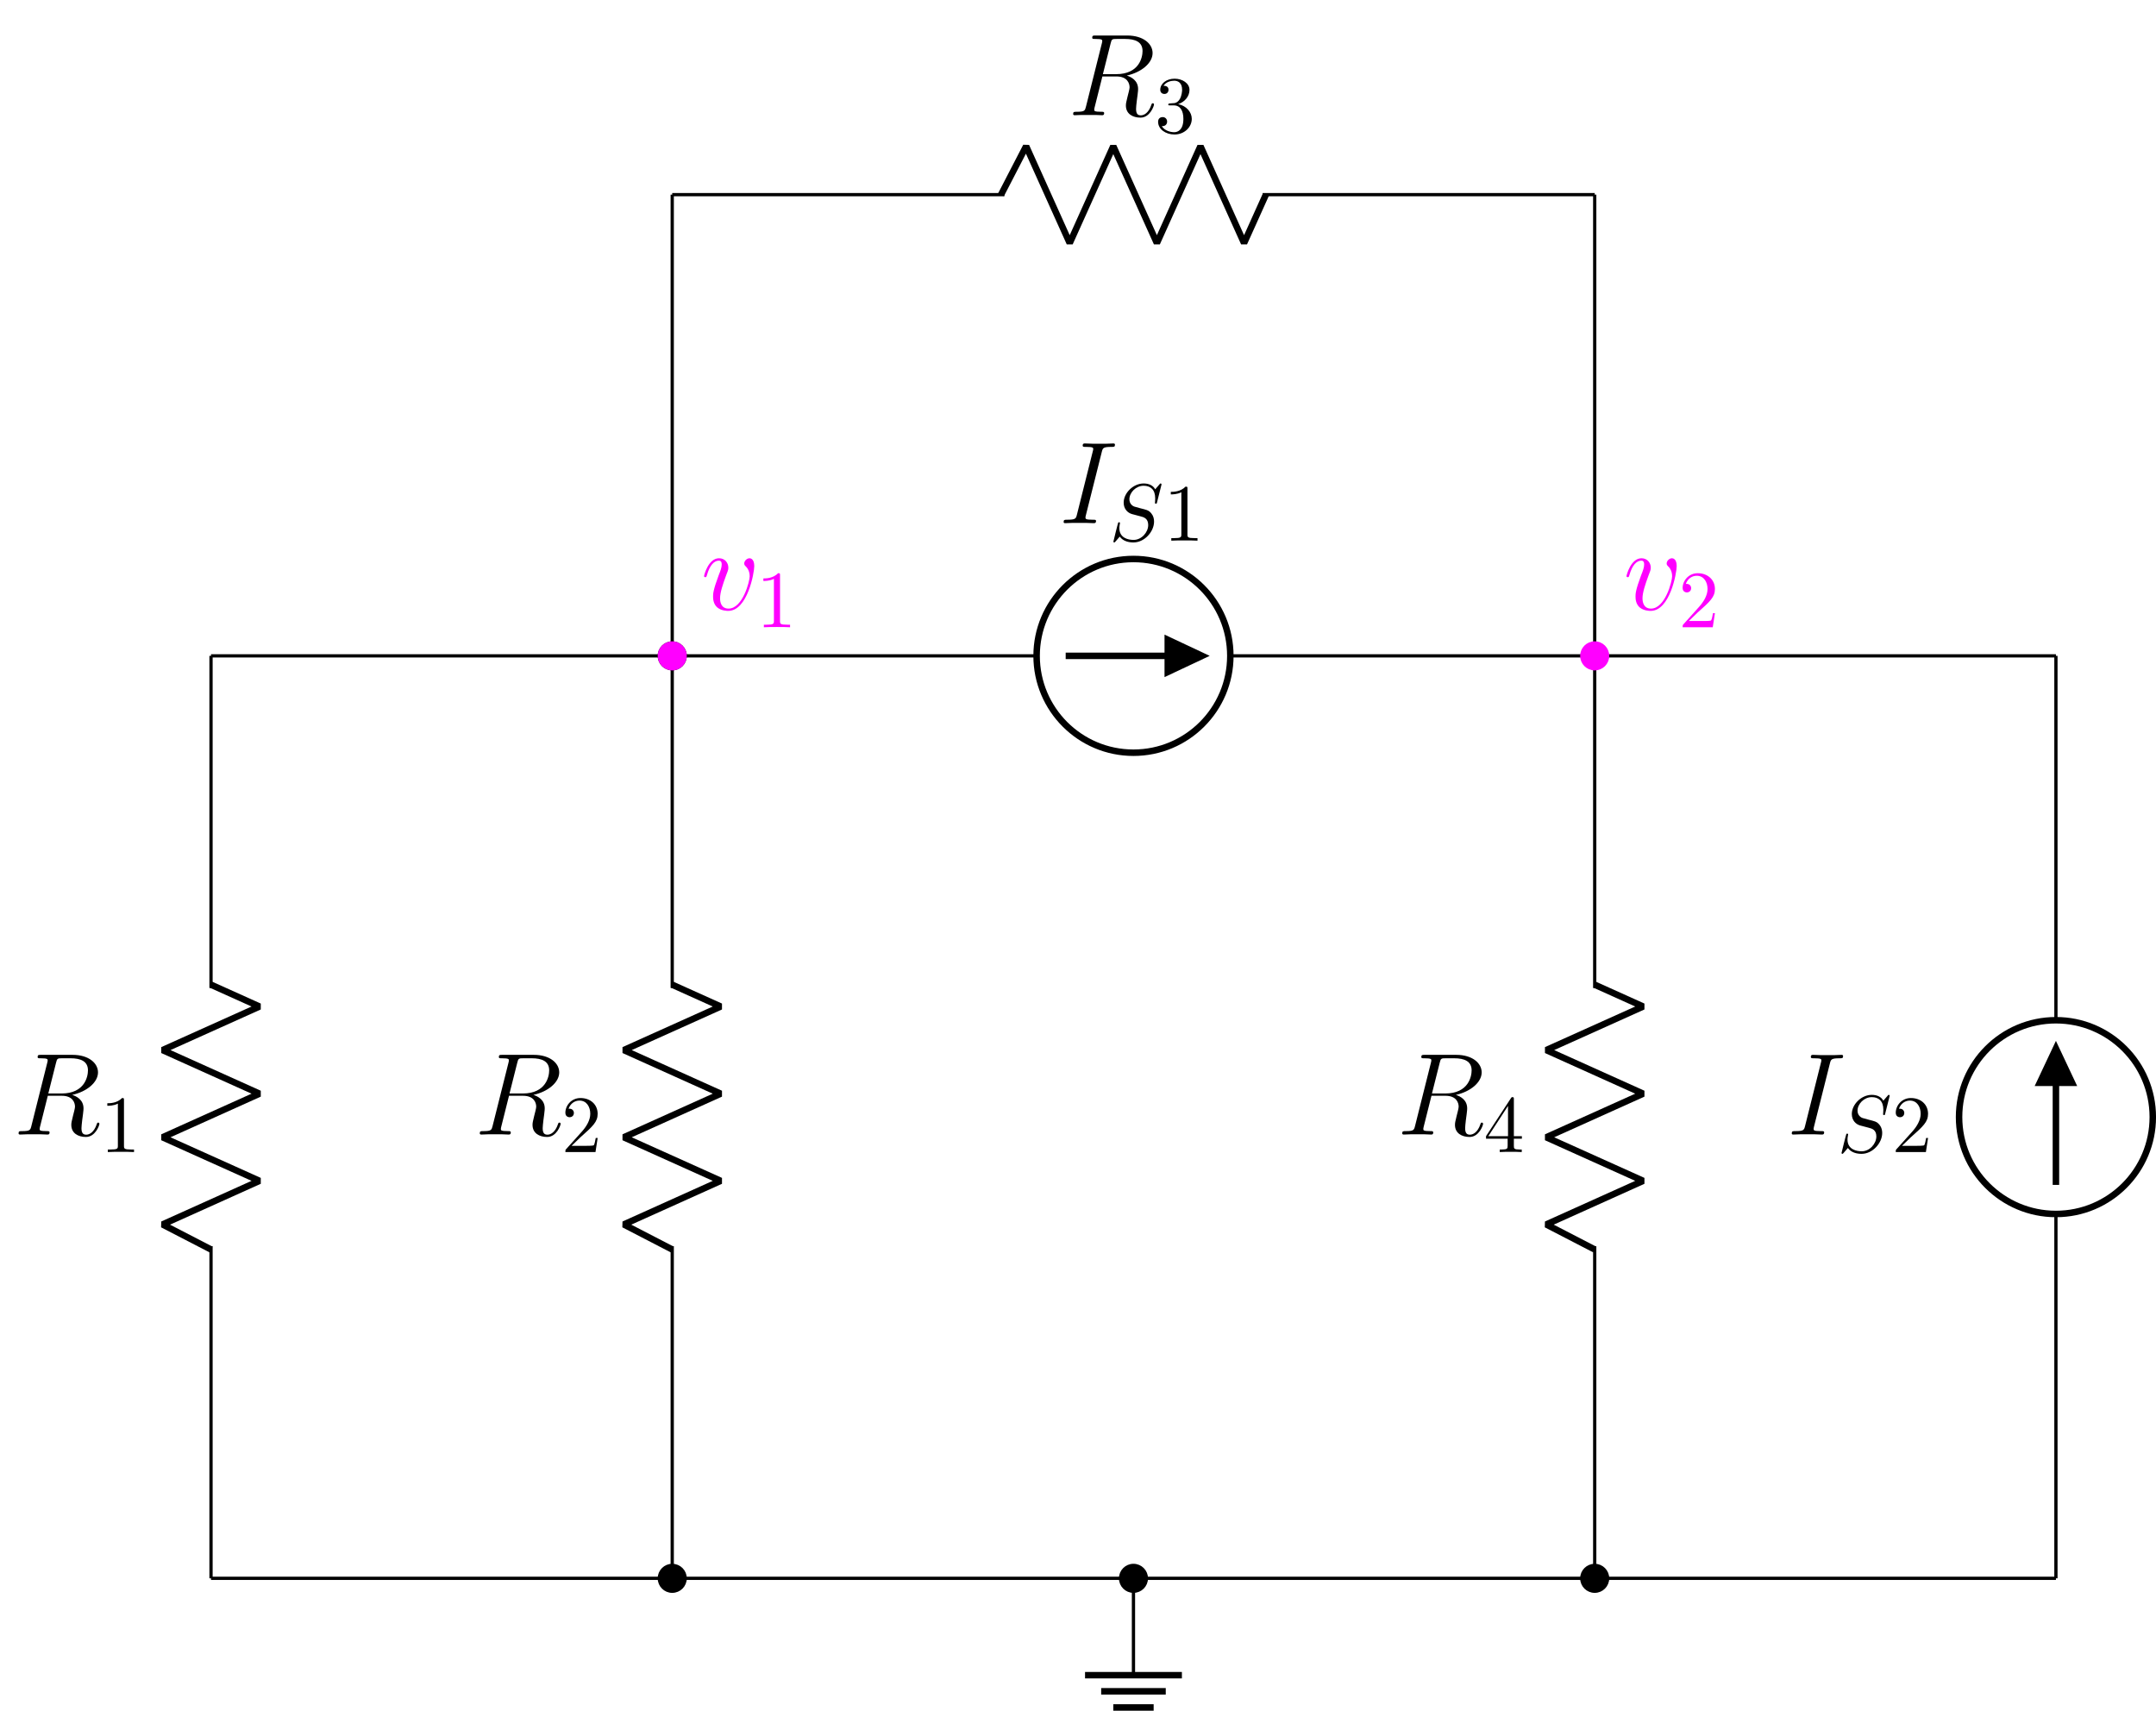
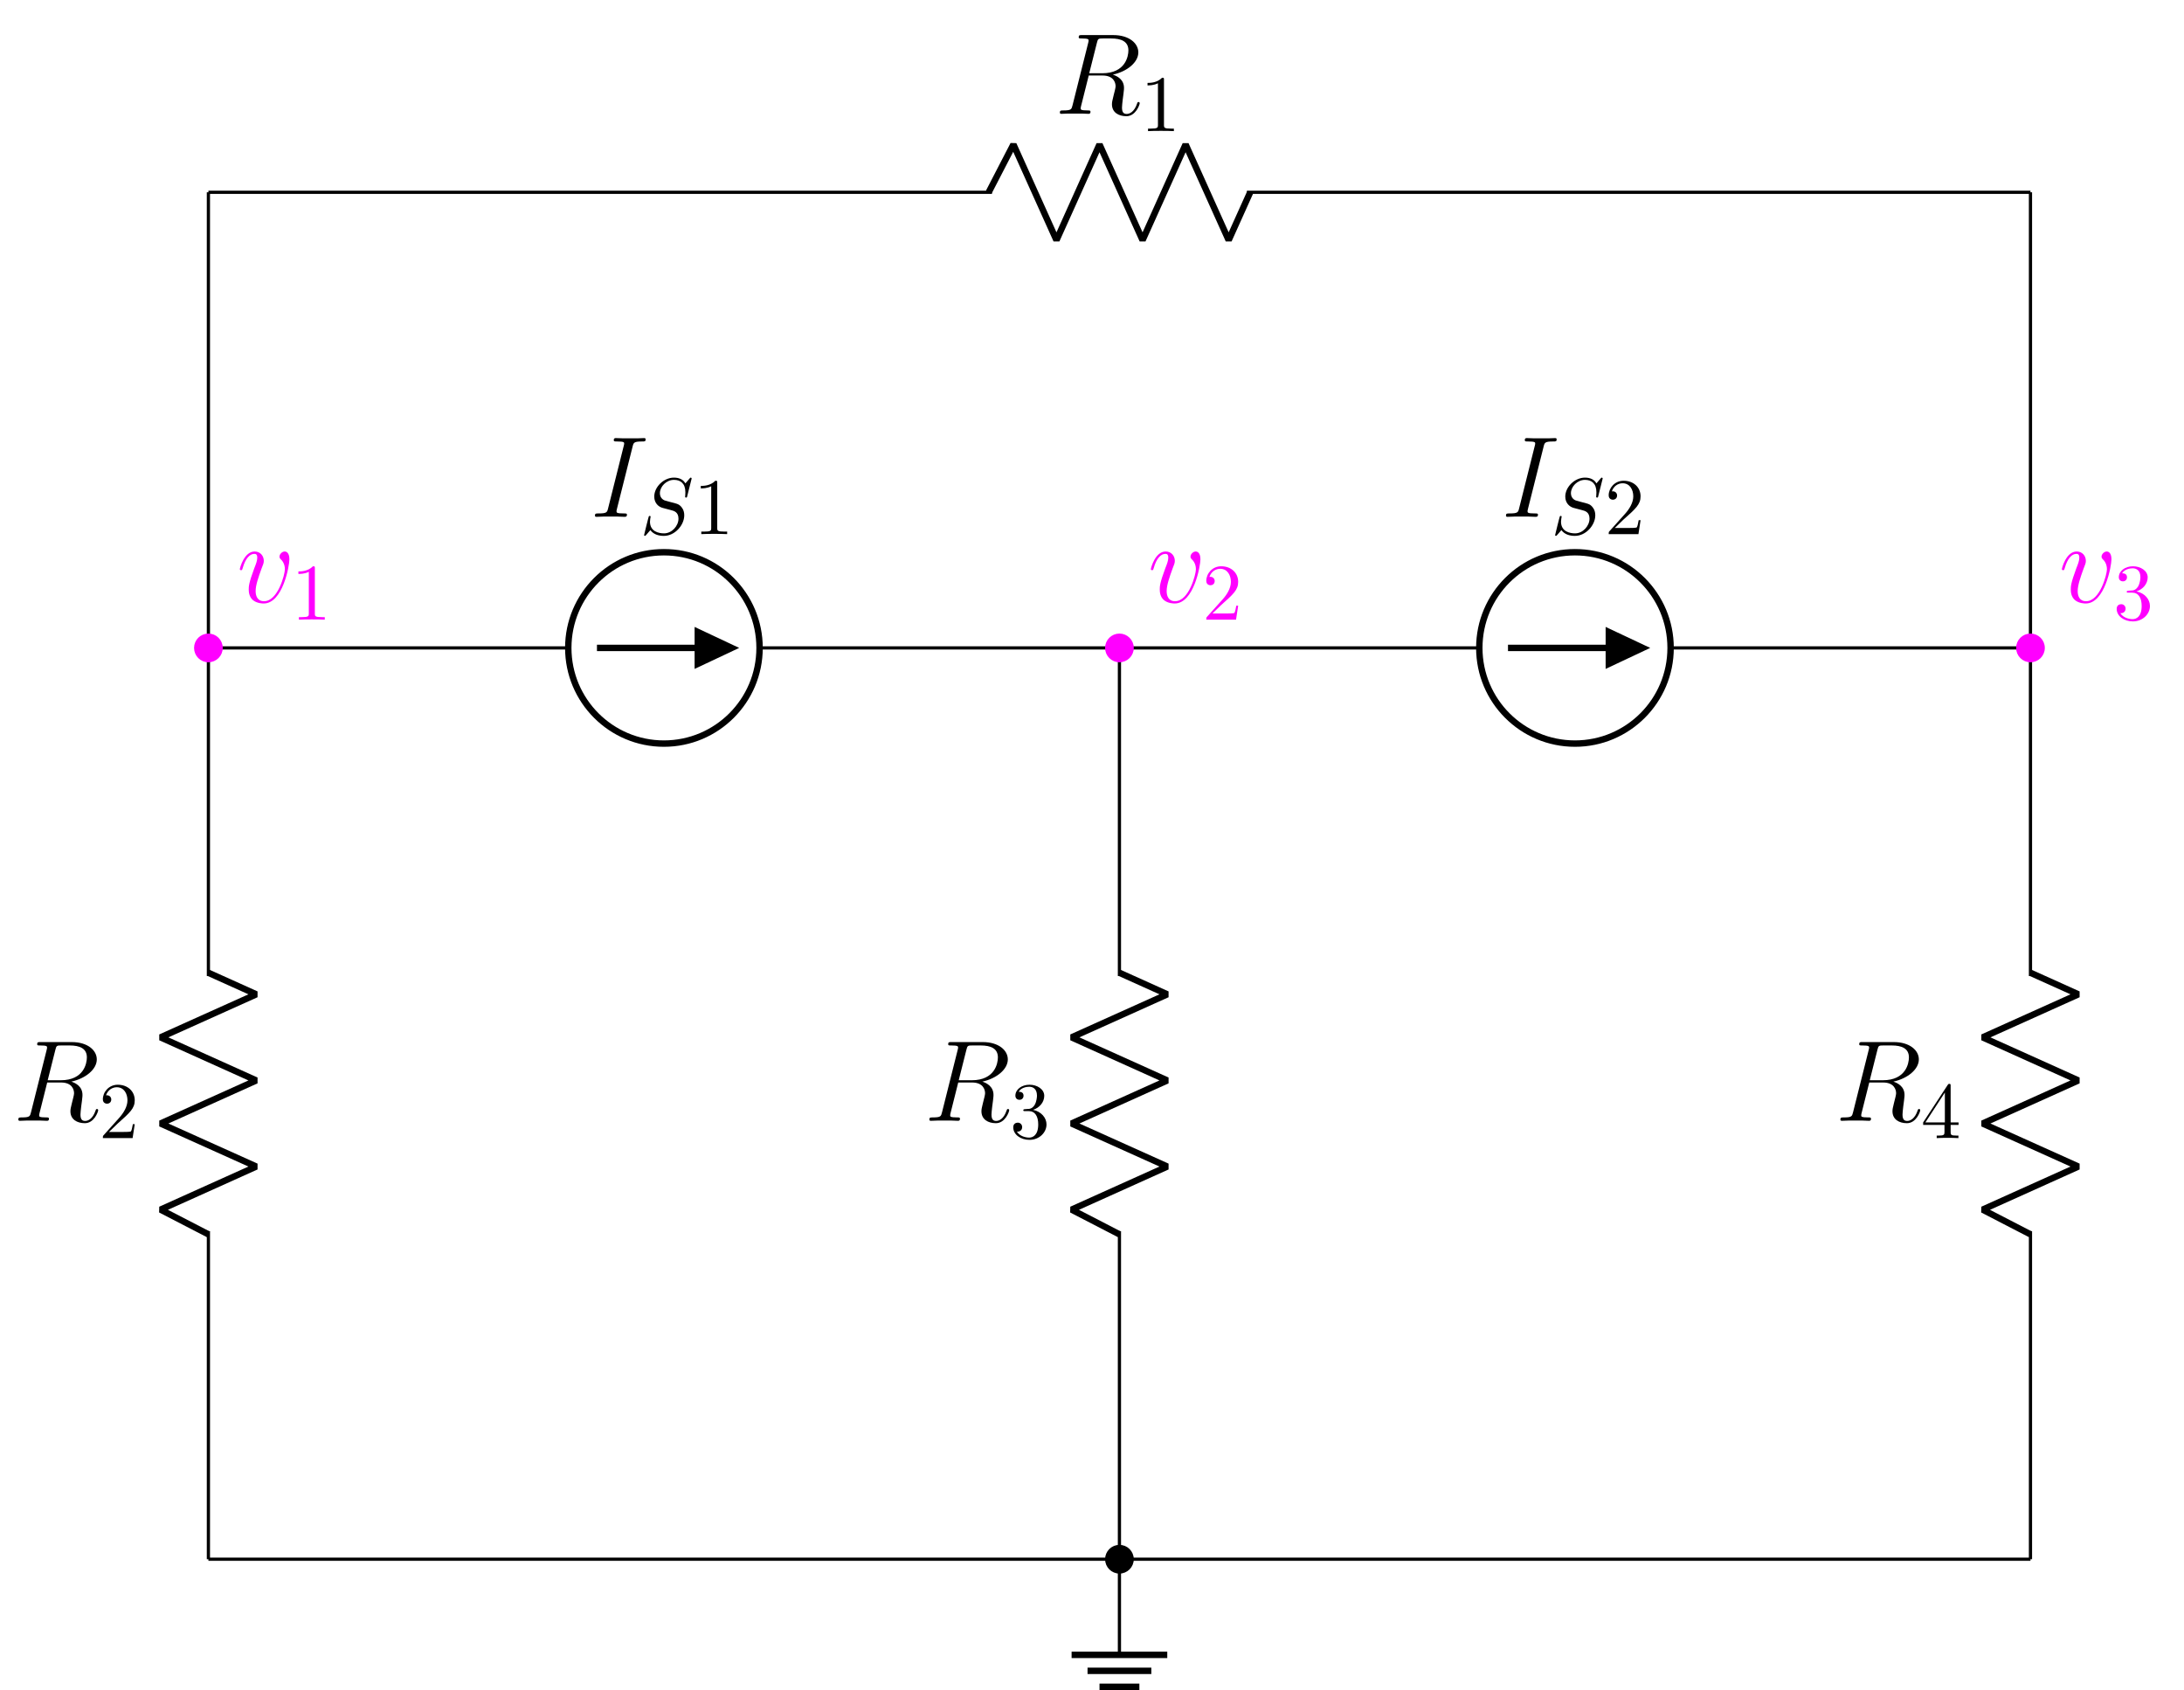
- <svg xmlns="http://www.w3.org/2000/svg" xmlns:xlink="http://www.w3.org/1999/xlink" width="265.012pt" height="210.278pt" viewBox="0 0 265.012 210.278" version="1.1">
+ <svg xmlns="http://www.w3.org/2000/svg" xmlns:xlink="http://www.w3.org/1999/xlink" width="271.819pt" height="210.278pt" viewBox="0 0 271.819 210.278" version="1.1">
  <defs>
    <g>
      <symbol overflow="visible" id="glyph0-0">
        <path style="stroke:none;" d="" />
      </symbol>
      <symbol overflow="visible" id="glyph0-1">
        <path style="stroke:none;" d="M 5.281 -8.828 C 5.406 -9.359 5.469 -9.375 6.031 -9.375 L 7.062 -9.375 C 8.297 -9.375 9.203 -9.016 9.203 -7.891 C 9.203 -7.156 8.828 -5.047 5.953 -5.047 L 4.328 -5.047 Z M 7.266 -4.875 C 9.047 -5.266 10.438 -6.406 10.438 -7.641 C 10.438 -8.766 9.312 -9.797 7.312 -9.797 L 3.422 -9.797 C 3.141 -9.797 3.016 -9.797 3.016 -9.531 C 3.016 -9.375 3.109 -9.375 3.391 -9.375 C 4.25 -9.375 4.25 -9.266 4.25 -9.109 C 4.25 -9.078 4.25 -9 4.188 -8.781 L 2.25 -1.062 C 2.125 -0.562 2.094 -0.422 1.109 -0.422 C 0.781 -0.422 0.672 -0.422 0.672 -0.141 C 0.672 0 0.828 0 0.875 0 C 1.141 0 1.438 -0.031 1.703 -0.031 L 3.406 -0.031 C 3.656 -0.031 3.953 0 4.219 0 C 4.328 0 4.484 0 4.484 -0.266 C 4.484 -0.422 4.359 -0.422 4.141 -0.422 C 3.266 -0.422 3.266 -0.531 3.266 -0.672 C 3.266 -0.688 3.266 -0.781 3.297 -0.906 L 4.266 -4.766 L 5.984 -4.766 C 7.344 -4.766 7.609 -3.906 7.609 -3.422 C 7.609 -3.219 7.453 -2.656 7.359 -2.281 C 7.203 -1.625 7.156 -1.469 7.156 -1.188 C 7.156 -0.172 7.984 0.297 8.953 0.297 C 10.109 0.297 10.609 -1.125 10.609 -1.312 C 10.609 -1.422 10.547 -1.469 10.453 -1.469 C 10.344 -1.469 10.312 -1.375 10.281 -1.266 C 9.938 -0.25 9.359 0.016 9 0.016 C 8.641 0.016 8.406 -0.141 8.406 -0.781 C 8.406 -1.141 8.578 -2.438 8.594 -2.516 C 8.656 -3.047 8.656 -3.094 8.656 -3.219 C 8.656 -4.266 7.812 -4.703 7.266 -4.875 Z M 7.266 -4.875 " />
      </symbol>
      <symbol overflow="visible" id="glyph0-2">
        <path style="stroke:none;" d="M 5.281 -8.734 C 5.406 -9.234 5.438 -9.375 6.484 -9.375 C 6.797 -9.375 6.906 -9.375 6.906 -9.656 C 6.906 -9.797 6.75 -9.797 6.719 -9.797 C 6.453 -9.797 6.141 -9.766 5.875 -9.766 L 4.109 -9.766 C 3.828 -9.766 3.5 -9.797 3.219 -9.797 C 3.094 -9.797 2.938 -9.797 2.938 -9.531 C 2.938 -9.375 3.062 -9.375 3.344 -9.375 C 4.234 -9.375 4.234 -9.266 4.234 -9.109 C 4.234 -9.016 4.203 -8.922 4.172 -8.797 L 2.234 -1.062 C 2.109 -0.562 2.078 -0.422 1.031 -0.422 C 0.719 -0.422 0.594 -0.422 0.594 -0.141 C 0.594 0 0.734 0 0.797 0 C 1.062 0 1.375 -0.031 1.641 -0.031 L 3.406 -0.031 C 3.688 -0.031 4 0 4.281 0 C 4.406 0 4.578 0 4.578 -0.266 C 4.578 -0.422 4.484 -0.422 4.172 -0.422 C 3.281 -0.422 3.281 -0.531 3.281 -0.703 C 3.281 -0.734 3.281 -0.797 3.344 -1.031 Z M 5.281 -8.734 " />
      </symbol>
      <symbol overflow="visible" id="glyph0-3">
        <path style="stroke:none;" d="M 6.562 -5.359 C 6.562 -6.266 6.094 -6.328 5.984 -6.328 C 5.641 -6.328 5.328 -5.984 5.328 -5.688 C 5.328 -5.516 5.422 -5.422 5.484 -5.359 C 5.625 -5.234 6 -4.844 6 -4.109 C 6 -3.5 5.141 -0.141 3.406 -0.141 C 2.531 -0.141 2.359 -0.875 2.359 -1.406 C 2.359 -2.125 2.703 -3.125 3.078 -4.156 C 3.312 -4.75 3.375 -4.891 3.375 -5.172 C 3.375 -5.781 2.938 -6.328 2.234 -6.328 C 0.922 -6.328 0.391 -4.25 0.391 -4.125 C 0.391 -4.078 0.438 -4 0.547 -4 C 0.672 -4 0.688 -4.062 0.75 -4.266 C 1.094 -5.5 1.656 -6.031 2.188 -6.031 C 2.328 -6.031 2.562 -6.031 2.562 -5.562 C 2.562 -5.188 2.406 -4.781 2.188 -4.234 C 1.5 -2.391 1.5 -1.953 1.5 -1.609 C 1.5 -1.297 1.547 -0.703 2 -0.297 C 2.516 0.141 3.234 0.141 3.359 0.141 C 5.734 0.141 6.562 -4.547 6.562 -5.359 Z M 6.562 -5.359 " />
      </symbol>
      <symbol overflow="visible" id="glyph1-0">
        <path style="stroke:none;" d="" />
      </symbol>
      <symbol overflow="visible" id="glyph1-1">
-         <path style="stroke:none;" d="M 2.938 -6.375 C 2.938 -6.625 2.938 -6.641 2.703 -6.641 C 2.078 -6 1.203 -6 0.891 -6 L 0.891 -5.688 C 1.094 -5.688 1.672 -5.688 2.188 -5.953 L 2.188 -0.781 C 2.188 -0.422 2.156 -0.312 1.266 -0.312 L 0.953 -0.312 L 0.953 0 C 1.297 -0.031 2.156 -0.031 2.562 -0.031 C 2.953 -0.031 3.828 -0.031 4.172 0 L 4.172 -0.312 L 3.859 -0.312 C 2.953 -0.312 2.938 -0.422 2.938 -0.781 Z M 2.938 -6.375 " />
+         <path style="stroke:none;" d="M 1.266 -0.766 L 2.328 -1.797 C 3.875 -3.172 4.469 -3.703 4.469 -4.703 C 4.469 -5.844 3.578 -6.641 2.359 -6.641 C 1.234 -6.641 0.5 -5.719 0.5 -4.828 C 0.5 -4.281 1 -4.281 1.031 -4.281 C 1.203 -4.281 1.547 -4.391 1.547 -4.812 C 1.547 -5.062 1.359 -5.328 1.016 -5.328 C 0.938 -5.328 0.922 -5.328 0.891 -5.312 C 1.109 -5.969 1.656 -6.328 2.234 -6.328 C 3.141 -6.328 3.562 -5.516 3.562 -4.703 C 3.562 -3.906 3.078 -3.125 2.516 -2.5 L 0.609 -0.375 C 0.5 -0.266 0.5 -0.234 0.5 0 L 4.203 0 L 4.469 -1.734 L 4.234 -1.734 C 4.172 -1.438 4.109 -1 4 -0.844 C 3.938 -0.766 3.281 -0.766 3.062 -0.766 Z M 1.266 -0.766 " />
      </symbol>
      <symbol overflow="visible" id="glyph1-2">
-         <path style="stroke:none;" d="M 1.266 -0.766 L 2.328 -1.797 C 3.875 -3.172 4.469 -3.703 4.469 -4.703 C 4.469 -5.844 3.578 -6.641 2.359 -6.641 C 1.234 -6.641 0.5 -5.719 0.5 -4.828 C 0.5 -4.281 1 -4.281 1.031 -4.281 C 1.203 -4.281 1.547 -4.391 1.547 -4.812 C 1.547 -5.062 1.359 -5.328 1.016 -5.328 C 0.938 -5.328 0.922 -5.328 0.891 -5.312 C 1.109 -5.969 1.656 -6.328 2.234 -6.328 C 3.141 -6.328 3.562 -5.516 3.562 -4.703 C 3.562 -3.906 3.078 -3.125 2.516 -2.5 L 0.609 -0.375 C 0.5 -0.266 0.5 -0.234 0.5 0 L 4.203 0 L 4.469 -1.734 L 4.234 -1.734 C 4.172 -1.438 4.109 -1 4 -0.844 C 3.938 -0.766 3.281 -0.766 3.062 -0.766 Z M 1.266 -0.766 " />
+         <path style="stroke:none;" d="M 2.891 -3.516 C 3.703 -3.781 4.281 -4.469 4.281 -5.266 C 4.281 -6.078 3.406 -6.641 2.453 -6.641 C 1.453 -6.641 0.688 -6.047 0.688 -5.281 C 0.688 -4.953 0.906 -4.766 1.203 -4.766 C 1.5 -4.766 1.703 -4.984 1.703 -5.281 C 1.703 -5.766 1.234 -5.766 1.094 -5.766 C 1.391 -6.266 2.047 -6.391 2.406 -6.391 C 2.828 -6.391 3.375 -6.172 3.375 -5.281 C 3.375 -5.156 3.344 -4.578 3.094 -4.141 C 2.797 -3.656 2.453 -3.625 2.203 -3.625 C 2.125 -3.609 1.891 -3.594 1.812 -3.594 C 1.734 -3.578 1.672 -3.562 1.672 -3.469 C 1.672 -3.359 1.734 -3.359 1.906 -3.359 L 2.344 -3.359 C 3.156 -3.359 3.531 -2.688 3.531 -1.703 C 3.531 -0.344 2.844 -0.062 2.406 -0.062 C 1.969 -0.062 1.219 -0.234 0.875 -0.812 C 1.219 -0.766 1.531 -0.984 1.531 -1.359 C 1.531 -1.719 1.266 -1.922 0.984 -1.922 C 0.734 -1.922 0.422 -1.781 0.422 -1.344 C 0.422 -0.438 1.344 0.219 2.438 0.219 C 3.656 0.219 4.562 -0.688 4.562 -1.703 C 4.562 -2.516 3.922 -3.297 2.891 -3.516 Z M 2.891 -3.516 " />
      </symbol>
      <symbol overflow="visible" id="glyph1-3">
        <path style="stroke:none;" d="M 2.938 -1.641 L 2.938 -0.781 C 2.938 -0.422 2.906 -0.312 2.172 -0.312 L 1.969 -0.312 L 1.969 0 C 2.375 -0.031 2.891 -0.031 3.312 -0.031 C 3.734 -0.031 4.25 -0.031 4.672 0 L 4.672 -0.312 L 4.453 -0.312 C 3.719 -0.312 3.703 -0.422 3.703 -0.781 L 3.703 -1.641 L 4.688 -1.641 L 4.688 -1.953 L 3.703 -1.953 L 3.703 -6.484 C 3.703 -6.688 3.703 -6.75 3.531 -6.75 C 3.453 -6.75 3.422 -6.75 3.344 -6.625 L 0.281 -1.953 L 0.281 -1.641 Z M 2.984 -1.953 L 0.562 -1.953 L 2.984 -5.672 Z M 2.984 -1.953 " />
      </symbol>
      <symbol overflow="visible" id="glyph1-4">
-         <path style="stroke:none;" d="M 2.891 -3.516 C 3.703 -3.781 4.281 -4.469 4.281 -5.266 C 4.281 -6.078 3.406 -6.641 2.453 -6.641 C 1.453 -6.641 0.688 -6.047 0.688 -5.281 C 0.688 -4.953 0.906 -4.766 1.203 -4.766 C 1.5 -4.766 1.703 -4.984 1.703 -5.281 C 1.703 -5.766 1.234 -5.766 1.094 -5.766 C 1.391 -6.266 2.047 -6.391 2.406 -6.391 C 2.828 -6.391 3.375 -6.172 3.375 -5.281 C 3.375 -5.156 3.344 -4.578 3.094 -4.141 C 2.797 -3.656 2.453 -3.625 2.203 -3.625 C 2.125 -3.609 1.891 -3.594 1.812 -3.594 C 1.734 -3.578 1.672 -3.562 1.672 -3.469 C 1.672 -3.359 1.734 -3.359 1.906 -3.359 L 2.344 -3.359 C 3.156 -3.359 3.531 -2.688 3.531 -1.703 C 3.531 -0.344 2.844 -0.062 2.406 -0.062 C 1.969 -0.062 1.219 -0.234 0.875 -0.812 C 1.219 -0.766 1.531 -0.984 1.531 -1.359 C 1.531 -1.719 1.266 -1.922 0.984 -1.922 C 0.734 -1.922 0.422 -1.781 0.422 -1.344 C 0.422 -0.438 1.344 0.219 2.438 0.219 C 3.656 0.219 4.562 -0.688 4.562 -1.703 C 4.562 -2.516 3.922 -3.297 2.891 -3.516 Z M 2.891 -3.516 " />
+         <path style="stroke:none;" d="M 2.938 -6.375 C 2.938 -6.625 2.938 -6.641 2.703 -6.641 C 2.078 -6 1.203 -6 0.891 -6 L 0.891 -5.688 C 1.094 -5.688 1.672 -5.688 2.188 -5.953 L 2.188 -0.781 C 2.188 -0.422 2.156 -0.312 1.266 -0.312 L 0.953 -0.312 L 0.953 0 C 1.297 -0.031 2.156 -0.031 2.562 -0.031 C 2.953 -0.031 3.828 -0.031 4.172 0 L 4.172 -0.312 L 3.859 -0.312 C 2.953 -0.312 2.938 -0.422 2.938 -0.781 Z M 2.938 -6.375 " />
      </symbol>
      <symbol overflow="visible" id="glyph2-0">
        <path style="stroke:none;" d="" />
      </symbol>
      <symbol overflow="visible" id="glyph2-1">
        <path style="stroke:none;" d="M 6.438 -6.922 C 6.438 -6.953 6.406 -7.031 6.312 -7.031 C 6.266 -7.031 6.266 -7.016 6.141 -6.875 L 5.656 -6.312 C 5.406 -6.781 4.891 -7.031 4.234 -7.031 C 2.969 -7.031 1.781 -5.875 1.781 -4.672 C 1.781 -3.875 2.297 -3.406 2.812 -3.266 L 3.875 -2.984 C 4.25 -2.891 4.797 -2.734 4.797 -1.922 C 4.797 -1.031 3.984 -0.094 3 -0.094 C 2.359 -0.094 1.25 -0.312 1.25 -1.547 C 1.25 -1.781 1.312 -2.031 1.312 -2.078 C 1.328 -2.125 1.328 -2.141 1.328 -2.156 C 1.328 -2.25 1.266 -2.266 1.219 -2.266 C 1.172 -2.266 1.141 -2.25 1.109 -2.219 C 1.078 -2.188 0.516 0.094 0.516 0.125 C 0.516 0.172 0.562 0.219 0.625 0.219 C 0.672 0.219 0.688 0.203 0.812 0.062 L 1.297 -0.5 C 1.719 0.078 2.406 0.219 2.984 0.219 C 4.344 0.219 5.516 -1.109 5.516 -2.344 C 5.516 -3.031 5.172 -3.375 5.031 -3.516 C 4.797 -3.734 4.641 -3.781 3.766 -4 C 3.531 -4.062 3.188 -4.172 3.094 -4.188 C 2.828 -4.281 2.484 -4.562 2.484 -5.094 C 2.484 -5.906 3.281 -6.75 4.234 -6.75 C 5.047 -6.75 5.656 -6.312 5.656 -5.203 C 5.656 -4.891 5.625 -4.703 5.625 -4.641 C 5.625 -4.641 5.625 -4.547 5.734 -4.547 C 5.844 -4.547 5.859 -4.578 5.891 -4.75 Z M 6.438 -6.922 " />
      </symbol>
    </g>
    <clipPath id="clip1">
-       <path d="M 229 114 L 265.012 114 L 265.012 161 L 229 161 Z M 229 114 " />
-     </clipPath>
-     <clipPath id="clip2">
-       <path d="M 239 117 L 265.012 117 L 265.012 145 L 239 145 Z M 239 117 " />
-     </clipPath>
-     <clipPath id="clip3">
      <path d="M 132 205 L 146 205 L 146 210.277 L 132 210.277 Z M 132 205 " />
    </clipPath>
  </defs>
  <g id="surface1">
-     <path style="fill:none;stroke-width:0.399;stroke-linecap:butt;stroke-linejoin:miter;stroke:rgb(0%,0%,0%);stroke-opacity:1;stroke-miterlimit:10;" d="M 0.001 0.001 L 0.001 0.2 M 0.001 0.001 L 0.001 40.818 M 0.001 72.567 L 0.001 113.388 M 0.001 113.189 L 0.001 113.388 " transform="matrix(1,0,0,-1,25.937,194.005)" />
+     <path style="fill:none;stroke-width:0.399;stroke-linecap:butt;stroke-linejoin:miter;stroke:rgb(0%,0%,0%);stroke-opacity:1;stroke-miterlimit:10;" d="M 0.001 0.001 L 0.001 0.2 M 0.001 0.001 L 0.001 40.818 M 0.001 72.567 L 0.001 113.388 M 0.001 113.189 L 0.001 113.587 M 0.001 113.388 L 0.001 141.735 M 0.001 141.735 L 0.001 170.079 M 0.001 169.88 L 0.001 170.079 " transform="matrix(1,0,0,-1,25.937,194.005)" />
    <path style="fill:none;stroke-width:0.797;stroke-linecap:butt;stroke-linejoin:bevel;stroke:rgb(0%,0%,0%);stroke-opacity:1;stroke-miterlimit:10;" d="M 0.001 40.419 L -5.953 43.497 L 5.954 48.857 L -5.953 54.212 L 5.954 59.571 L -5.953 64.931 L 5.954 70.286 L 0.001 72.966 " transform="matrix(1,0,0,-1,25.937,194.005)" />
    <g style="fill:rgb(0%,0%,0%);fill-opacity:1;">
      <use xlink:href="#glyph0-1" x="1.609" y="139.457" />
    </g>
    <g style="fill:rgb(0%,0%,0%);fill-opacity:1;">
      <use xlink:href="#glyph1-1" x="12.301" y="141.609" />
    </g>
-     <path style="fill:none;stroke-width:0.399;stroke-linecap:butt;stroke-linejoin:miter;stroke:rgb(0%,0%,0%);stroke-opacity:1;stroke-miterlimit:10;" d="M 56.692 0.001 L 56.692 0.2 M 56.692 0.001 L 56.692 40.818 M 56.692 72.567 L 56.692 113.388 M 56.692 113.189 L 56.692 113.587 M 56.692 113.388 L 56.692 141.735 M 56.692 141.735 L 56.692 170.079 M 56.692 169.88 L 56.692 170.079 " transform="matrix(1,0,0,-1,25.937,194.005)" />
-     <path style="fill:none;stroke-width:0.797;stroke-linecap:butt;stroke-linejoin:bevel;stroke:rgb(0%,0%,0%);stroke-opacity:1;stroke-miterlimit:10;" d="M 56.692 40.419 L 50.743 43.497 L 62.645 48.857 L 50.743 54.212 L 62.645 59.571 L 50.743 64.931 L 62.645 70.286 L 56.692 72.966 " transform="matrix(1,0,0,-1,25.937,194.005)" />
+     <path style="fill:none;stroke-width:0.399;stroke-linecap:butt;stroke-linejoin:miter;stroke:rgb(0%,0%,0%);stroke-opacity:1;stroke-miterlimit:10;" d="M 113.387 0.001 L 113.387 0.2 M 113.387 0.001 L 113.387 40.818 M 113.387 72.567 L 113.387 113.388 M 113.387 113.189 L 113.387 113.388 " transform="matrix(1,0,0,-1,25.937,194.005)" />
+     <path style="fill:none;stroke-width:0.797;stroke-linecap:butt;stroke-linejoin:bevel;stroke:rgb(0%,0%,0%);stroke-opacity:1;stroke-miterlimit:10;" d="M 113.387 40.419 L 107.434 43.497 L 119.34 48.857 L 107.434 54.212 L 119.34 59.571 L 107.434 64.931 L 119.34 70.286 L 113.387 72.966 " transform="matrix(1,0,0,-1,25.937,194.005)" />
    <g style="fill:rgb(0%,0%,0%);fill-opacity:1;">
-       <use xlink:href="#glyph0-1" x="58.301" y="139.457" />
+       <use xlink:href="#glyph0-1" x="114.994" y="139.457" />
    </g>
    <g style="fill:rgb(0%,0%,0%);fill-opacity:1;">
-       <use xlink:href="#glyph1-2" x="68.994" y="141.609" />
+       <use xlink:href="#glyph1-2" x="125.686" y="141.609" />
    </g>
-     <path style="fill:none;stroke-width:0.399;stroke-linecap:butt;stroke-linejoin:miter;stroke:rgb(0%,0%,0%);stroke-opacity:1;stroke-miterlimit:10;" d="M 170.083 0.001 L 170.083 0.2 M 170.083 0.001 L 170.083 40.818 M 170.083 72.567 L 170.083 113.388 M 170.083 113.189 L 170.083 113.587 M 170.083 113.388 L 170.083 141.735 M 170.083 141.735 L 170.083 170.079 M 170.083 169.88 L 170.083 170.079 " transform="matrix(1,0,0,-1,25.937,194.005)" />
-     <path style="fill:none;stroke-width:0.797;stroke-linecap:butt;stroke-linejoin:bevel;stroke:rgb(0%,0%,0%);stroke-opacity:1;stroke-miterlimit:10;" d="M 170.083 40.419 L 164.129 43.497 L 176.032 48.857 L 164.129 54.212 L 176.032 59.571 L 164.129 64.931 L 176.032 70.286 L 170.083 72.966 " transform="matrix(1,0,0,-1,25.937,194.005)" />
+     <path style="fill:none;stroke-width:0.399;stroke-linecap:butt;stroke-linejoin:miter;stroke:rgb(0%,0%,0%);stroke-opacity:1;stroke-miterlimit:10;" d="M 226.774 0.001 L 226.774 0.2 M 226.774 0.001 L 226.774 40.818 M 226.774 72.567 L 226.774 113.388 M 226.774 113.189 L 226.774 113.587 M 226.774 113.388 L 226.774 141.735 M 226.774 141.735 L 226.774 170.079 M 226.774 169.88 L 226.774 170.079 " transform="matrix(1,0,0,-1,25.937,194.005)" />
+     <path style="fill:none;stroke-width:0.797;stroke-linecap:butt;stroke-linejoin:bevel;stroke:rgb(0%,0%,0%);stroke-opacity:1;stroke-miterlimit:10;" d="M 226.774 40.419 L 220.821 43.497 L 232.727 48.857 L 220.821 54.212 L 232.727 59.571 L 220.821 64.931 L 232.727 70.286 L 226.774 72.966 " transform="matrix(1,0,0,-1,25.937,194.005)" />
    <g style="fill:rgb(0%,0%,0%);fill-opacity:1;">
-       <use xlink:href="#glyph0-1" x="171.687" y="139.457" />
+       <use xlink:href="#glyph0-1" x="228.38" y="139.457" />
    </g>
    <g style="fill:rgb(0%,0%,0%);fill-opacity:1;">
-       <use xlink:href="#glyph1-3" x="182.379" y="141.609" />
+       <use xlink:href="#glyph1-3" x="239.072" y="141.609" />
    </g>
-     <path style="fill:none;stroke-width:0.399;stroke-linecap:butt;stroke-linejoin:miter;stroke:rgb(0%,0%,0%);stroke-opacity:1;stroke-miterlimit:10;" d="M 226.774 0.001 L 226.774 0.2 M 226.774 0.001 L 226.774 44.786 M 226.774 68.599 L 226.774 113.388 M 226.774 113.189 L 226.774 113.388 " transform="matrix(1,0,0,-1,25.937,194.005)" />
-     <g clip-path="url(#clip1)" clip-rule="nonzero">
-       <path style="fill:none;stroke-width:0.797;stroke-linecap:butt;stroke-linejoin:miter;stroke:rgb(0%,0%,0%);stroke-opacity:1;stroke-miterlimit:10;" d="M 214.868 56.693 C 214.868 50.118 220.2 44.786 226.774 44.786 C 233.348 44.786 238.68 50.118 238.68 56.693 C 238.68 63.271 233.348 68.599 226.774 68.599 C 220.2 68.599 214.868 63.271 214.868 56.693 Z M 214.868 56.693 " transform="matrix(1,0,0,-1,25.937,194.005)" />
-     </g>
-     <path style="fill:none;stroke-width:0.797;stroke-linecap:butt;stroke-linejoin:miter;stroke:rgb(0%,0%,0%);stroke-opacity:1;stroke-miterlimit:10;" d="M 226.774 48.36 L 226.774 65.028 " transform="matrix(1,0,0,-1,25.937,194.005)" />
-     <path style=" stroke:none;fill-rule:nonzero;fill:rgb(0%,0%,0%);fill-opacity:1;" d="M 252.711 133.094 L 254.695 133.094 L 252.711 128.879 L 250.727 133.094 L 252.711 133.094 " />
-     <g clip-path="url(#clip2)" clip-rule="nonzero">
-       <path style="fill:none;stroke-width:0.797;stroke-linecap:butt;stroke-linejoin:miter;stroke:rgb(0%,0%,0%);stroke-opacity:1;stroke-miterlimit:10;" d="M 226.774 60.911 L 228.758 60.911 L 226.774 65.126 L 224.79 60.911 L 226.774 60.911 " transform="matrix(1,0,0,-1,25.937,194.005)" />
-     </g>
-     <g style="fill:rgb(0%,0%,0%);fill-opacity:1;">
-       <use xlink:href="#glyph0-2" x="219.645" y="139.457" />
-     </g>
-     <g style="fill:rgb(0%,0%,0%);fill-opacity:1;">
-       <use xlink:href="#glyph2-1" x="225.841" y="141.609" />
-     </g>
-     <g style="fill:rgb(0%,0%,0%);fill-opacity:1;">
-       <use xlink:href="#glyph1-2" x="232.524" y="141.609" />
-     </g>
-     <path style="fill:none;stroke-width:0.399;stroke-linecap:butt;stroke-linejoin:miter;stroke:rgb(0%,0%,0%);stroke-opacity:1;stroke-miterlimit:10;" d="M 0.001 0.001 L 0.2 0.001 M 0.001 0.001 L 28.348 0.001 M 28.348 0.001 L 56.692 0.001 M 56.493 0.001 L 56.891 0.001 M 56.692 0.001 L 85.04 0.001 M 85.04 0.001 L 113.387 0.001 M 113.188 0.001 L 113.586 0.001 M 113.387 0.001 L 141.735 0.001 M 141.735 0.001 L 170.083 0.001 M 169.883 0.001 L 170.282 0.001 M 170.083 0.001 L 198.426 0.001 M 198.426 0.001 L 226.774 0.001 M 226.575 0.001 L 226.774 0.001 " transform="matrix(1,0,0,-1,25.937,194.005)" />
-     <path style="fill-rule:nonzero;fill:rgb(0%,0%,0%);fill-opacity:1;stroke-width:0.399;stroke-linecap:butt;stroke-linejoin:miter;stroke:rgb(0%,0%,0%);stroke-opacity:1;stroke-miterlimit:10;" d="M 58.282 0.001 C 58.282 0.876 57.571 1.587 56.692 1.587 C 55.817 1.587 55.106 0.876 55.106 0.001 C 55.106 -0.878 55.817 -1.589 56.692 -1.589 C 57.571 -1.589 58.282 -0.878 58.282 0.001 Z M 58.282 0.001 " transform="matrix(1,0,0,-1,25.937,194.005)" />
-     <path style="fill-rule:nonzero;fill:rgb(0%,0%,0%);fill-opacity:1;stroke-width:0.399;stroke-linecap:butt;stroke-linejoin:miter;stroke:rgb(0%,0%,0%);stroke-opacity:1;stroke-miterlimit:10;" d="M 114.973 0.001 C 114.973 0.876 114.262 1.587 113.387 1.587 C 112.512 1.587 111.801 0.876 111.801 0.001 C 111.801 -0.878 112.512 -1.589 113.387 -1.589 C 114.262 -1.589 114.973 -0.878 114.973 0.001 Z M 114.973 0.001 " transform="matrix(1,0,0,-1,25.937,194.005)" />
-     <path style="fill:none;stroke-width:0.399;stroke-linecap:butt;stroke-linejoin:miter;stroke:rgb(0%,0%,0%);stroke-opacity:1;stroke-miterlimit:10;" d="M 113.387 0.001 L 113.387 -11.905 " transform="matrix(1,0,0,-1,25.937,194.005)" />
-     <g clip-path="url(#clip3)" clip-rule="nonzero">
-       <path style="fill:none;stroke-width:0.797;stroke-linecap:butt;stroke-linejoin:miter;stroke:rgb(0%,0%,0%);stroke-opacity:1;stroke-miterlimit:10;" d="M 107.434 -11.905 L 119.34 -11.905 M 109.418 -13.89 L 117.356 -13.89 M 110.907 -15.874 L 115.868 -15.874 " transform="matrix(1,0,0,-1,25.937,194.005)" />
-     </g>
-     <path style="fill-rule:nonzero;fill:rgb(0%,0%,0%);fill-opacity:1;stroke-width:0.399;stroke-linecap:butt;stroke-linejoin:miter;stroke:rgb(0%,0%,0%);stroke-opacity:1;stroke-miterlimit:10;" d="M 171.668 0.001 C 171.668 0.876 170.958 1.587 170.083 1.587 C 169.204 1.587 168.493 0.876 168.493 0.001 C 168.493 -0.878 169.204 -1.589 170.083 -1.589 C 170.958 -1.589 171.668 -0.878 171.668 0.001 Z M 171.668 0.001 " transform="matrix(1,0,0,-1,25.937,194.005)" />
-     <path style="fill:none;stroke-width:0.399;stroke-linecap:butt;stroke-linejoin:miter;stroke:rgb(0%,0%,0%);stroke-opacity:1;stroke-miterlimit:10;" d="M 0.001 113.388 L 0.2 113.388 M 0.001 113.388 L 28.348 113.388 M 28.348 113.388 L 56.692 113.388 M 56.493 113.388 L 56.891 113.388 M 56.692 113.388 L 101.481 113.388 M 125.293 113.388 L 170.083 113.388 M 169.883 113.388 L 170.282 113.388 M 170.083 113.388 L 198.426 113.388 M 198.426 113.388 L 226.774 113.388 M 226.575 113.388 L 226.774 113.388 " transform="matrix(1,0,0,-1,25.937,194.005)" />
-     <path style="fill-rule:nonzero;fill:rgb(0%,0%,0%);fill-opacity:1;stroke-width:0.399;stroke-linecap:butt;stroke-linejoin:miter;stroke:rgb(0%,0%,0%);stroke-opacity:1;stroke-miterlimit:10;" d="M 58.282 113.388 C 58.282 114.263 57.571 114.974 56.692 114.974 C 55.817 114.974 55.106 114.263 55.106 113.388 C 55.106 112.509 55.817 111.802 56.692 111.802 C 57.571 111.802 58.282 112.509 58.282 113.388 Z M 58.282 113.388 " transform="matrix(1,0,0,-1,25.937,194.005)" />
-     <path style="fill:none;stroke-width:0.797;stroke-linecap:butt;stroke-linejoin:miter;stroke:rgb(0%,0%,0%);stroke-opacity:1;stroke-miterlimit:10;" d="M 113.387 125.294 C 106.813 125.294 101.481 119.962 101.481 113.388 C 101.481 106.814 106.813 101.482 113.387 101.482 C 119.961 101.482 125.293 106.814 125.293 113.388 C 125.293 119.962 119.961 125.294 113.387 125.294 Z M 113.387 125.294 " transform="matrix(1,0,0,-1,25.937,194.005)" />
-     <path style="fill:none;stroke-width:0.797;stroke-linecap:butt;stroke-linejoin:miter;stroke:rgb(0%,0%,0%);stroke-opacity:1;stroke-miterlimit:10;" d="M 105.055 113.388 L 121.719 113.388 " transform="matrix(1,0,0,-1,25.937,194.005)" />
-     <path style="fill-rule:nonzero;fill:rgb(0%,0%,0%);fill-opacity:1;stroke-width:0.797;stroke-linecap:butt;stroke-linejoin:miter;stroke:rgb(0%,0%,0%);stroke-opacity:1;stroke-miterlimit:10;" d="M 117.602 113.388 L 117.602 111.403 L 121.821 113.388 L 117.602 115.372 L 117.602 113.388 " transform="matrix(1,0,0,-1,25.937,194.005)" />
-     <g style="fill:rgb(0%,0%,0%);fill-opacity:1;">
-       <use xlink:href="#glyph0-2" x="130.144" y="64.306" />
-     </g>
-     <g style="fill:rgb(0%,0%,0%);fill-opacity:1;">
-       <use xlink:href="#glyph2-1" x="136.339" y="66.458" />
-     </g>
-     <g style="fill:rgb(0%,0%,0%);fill-opacity:1;">
-       <use xlink:href="#glyph1-1" x="143.022" y="66.458" />
-     </g>
-     <path style="fill:none;stroke-width:0.399;stroke-linecap:butt;stroke-linejoin:miter;stroke:rgb(0%,0%,0%);stroke-opacity:1;stroke-miterlimit:10;" d="M 56.692 170.079 L 56.891 170.079 M 56.692 170.079 L 97.512 170.079 M 129.262 170.079 L 170.083 170.079 M 169.883 170.079 L 170.083 170.079 " transform="matrix(1,0,0,-1,25.937,194.005)" />
+     <path style="fill:none;stroke-width:0.399;stroke-linecap:butt;stroke-linejoin:miter;stroke:rgb(0%,0%,0%);stroke-opacity:1;stroke-miterlimit:10;" d="M 0.001 170.079 L 0.2 170.079 M 0.001 170.079 L 97.512 170.079 M 129.262 170.079 L 226.774 170.079 M 226.575 170.079 L 226.774 170.079 " transform="matrix(1,0,0,-1,25.937,194.005)" />
    <path style="fill:none;stroke-width:0.797;stroke-linecap:butt;stroke-linejoin:bevel;stroke:rgb(0%,0%,0%);stroke-opacity:1;stroke-miterlimit:10;" d="M 97.114 170.079 L 100.192 176.032 L 105.551 164.126 L 110.907 176.032 L 116.266 164.126 L 121.622 176.032 L 126.981 164.126 L 129.661 170.079 " transform="matrix(1,0,0,-1,25.937,194.005)" />
    <g style="fill:rgb(0%,0%,0%);fill-opacity:1;">
      <use xlink:href="#glyph0-1" x="131.237" y="14.162" />
    </g>
    <g style="fill:rgb(0%,0%,0%);fill-opacity:1;">
-       <use xlink:href="#glyph1-4" x="141.929" y="16.313" />
+       <use xlink:href="#glyph1-4" x="141.929" y="16.314" />
    </g>
-     <path style="fill-rule:nonzero;fill:rgb(100%,0%,100%);fill-opacity:1;stroke-width:0.399;stroke-linecap:butt;stroke-linejoin:miter;stroke:rgb(100%,0%,100%);stroke-opacity:1;stroke-miterlimit:10;" d="M 58.282 113.388 C 58.282 114.263 57.571 114.974 56.692 114.974 C 55.817 114.974 55.106 114.263 55.106 113.388 C 55.106 112.509 55.817 111.802 56.692 111.802 C 57.571 111.802 58.282 112.509 58.282 113.388 Z M 58.282 113.388 " transform="matrix(1,0,0,-1,25.937,194.005)" />
+     <path style="fill:none;stroke-width:0.399;stroke-linecap:butt;stroke-linejoin:miter;stroke:rgb(0%,0%,0%);stroke-opacity:1;stroke-miterlimit:10;" d="M 0.001 113.388 L 0.2 113.388 M 0.001 113.388 L 44.79 113.388 M 68.598 113.388 L 113.387 113.388 M 113.188 113.388 L 113.586 113.388 M 113.387 113.388 L 158.176 113.388 M 181.985 113.388 L 226.774 113.388 M 226.575 113.388 L 226.774 113.388 " transform="matrix(1,0,0,-1,25.937,194.005)" />
+     <path style="fill:none;stroke-width:0.797;stroke-linecap:butt;stroke-linejoin:miter;stroke:rgb(0%,0%,0%);stroke-opacity:1;stroke-miterlimit:10;" d="M 56.692 125.294 C 50.118 125.294 44.79 119.962 44.79 113.388 C 44.79 106.814 50.118 101.482 56.692 101.482 C 63.27 101.482 68.598 106.814 68.598 113.388 C 68.598 119.962 63.27 125.294 56.692 125.294 Z M 56.692 125.294 " transform="matrix(1,0,0,-1,25.937,194.005)" />
+     <path style="fill:none;stroke-width:0.797;stroke-linecap:butt;stroke-linejoin:miter;stroke:rgb(0%,0%,0%);stroke-opacity:1;stroke-miterlimit:10;" d="M 48.36 113.388 L 65.028 113.388 " transform="matrix(1,0,0,-1,25.937,194.005)" />
+     <path style="fill-rule:nonzero;fill:rgb(0%,0%,0%);fill-opacity:1;stroke-width:0.797;stroke-linecap:butt;stroke-linejoin:miter;stroke:rgb(0%,0%,0%);stroke-opacity:1;stroke-miterlimit:10;" d="M 60.911 113.388 L 60.911 111.403 L 65.126 113.388 L 60.911 115.372 L 60.911 113.388 " transform="matrix(1,0,0,-1,25.937,194.005)" />
+     <g style="fill:rgb(0%,0%,0%);fill-opacity:1;">
+       <use xlink:href="#glyph0-2" x="73.451" y="64.306" />
+     </g>
+     <g style="fill:rgb(0%,0%,0%);fill-opacity:1;">
+       <use xlink:href="#glyph2-1" x="79.646" y="66.458" />
+     </g>
+     <g style="fill:rgb(0%,0%,0%);fill-opacity:1;">
+       <use xlink:href="#glyph1-4" x="86.329" y="66.458" />
+     </g>
+     <path style="fill:none;stroke-width:0.797;stroke-linecap:butt;stroke-linejoin:miter;stroke:rgb(0%,0%,0%);stroke-opacity:1;stroke-miterlimit:10;" d="M 170.083 125.294 C 163.504 125.294 158.176 119.962 158.176 113.388 C 158.176 106.814 163.504 101.482 170.083 101.482 C 176.657 101.482 181.985 106.814 181.985 113.388 C 181.985 119.962 176.657 125.294 170.083 125.294 Z M 170.083 125.294 " transform="matrix(1,0,0,-1,25.937,194.005)" />
+     <path style="fill:none;stroke-width:0.797;stroke-linecap:butt;stroke-linejoin:miter;stroke:rgb(0%,0%,0%);stroke-opacity:1;stroke-miterlimit:10;" d="M 161.747 113.388 L 178.415 113.388 " transform="matrix(1,0,0,-1,25.937,194.005)" />
+     <path style="fill-rule:nonzero;fill:rgb(0%,0%,0%);fill-opacity:1;stroke-width:0.797;stroke-linecap:butt;stroke-linejoin:miter;stroke:rgb(0%,0%,0%);stroke-opacity:1;stroke-miterlimit:10;" d="M 174.297 113.388 L 174.297 111.403 L 178.512 113.388 L 174.297 115.372 L 174.297 113.388 " transform="matrix(1,0,0,-1,25.937,194.005)" />
+     <g style="fill:rgb(0%,0%,0%);fill-opacity:1;">
+       <use xlink:href="#glyph0-2" x="186.836" y="64.306" />
+     </g>
+     <g style="fill:rgb(0%,0%,0%);fill-opacity:1;">
+       <use xlink:href="#glyph2-1" x="193.032" y="66.458" />
+     </g>
+     <g style="fill:rgb(0%,0%,0%);fill-opacity:1;">
+       <use xlink:href="#glyph1-1" x="199.715" y="66.458" />
+     </g>
+     <path style="fill:none;stroke-width:0.399;stroke-linecap:butt;stroke-linejoin:miter;stroke:rgb(0%,0%,0%);stroke-opacity:1;stroke-miterlimit:10;" d="M 0.001 0.001 L 0.2 0.001 M 0.001 0.001 L 56.692 0.001 M 56.692 0.001 L 113.387 0.001 M 113.188 0.001 L 113.586 0.001 M 113.387 0.001 L 170.083 0.001 M 170.083 0.001 L 226.774 0.001 M 226.575 0.001 L 226.774 0.001 " transform="matrix(1,0,0,-1,25.937,194.005)" />
+     <path style="fill-rule:nonzero;fill:rgb(0%,0%,0%);fill-opacity:1;stroke-width:0.399;stroke-linecap:butt;stroke-linejoin:miter;stroke:rgb(0%,0%,0%);stroke-opacity:1;stroke-miterlimit:10;" d="M 114.973 0.001 C 114.973 0.876 114.262 1.587 113.387 1.587 C 112.512 1.587 111.801 0.876 111.801 0.001 C 111.801 -0.878 112.512 -1.589 113.387 -1.589 C 114.262 -1.589 114.973 -0.878 114.973 0.001 Z M 114.973 0.001 " transform="matrix(1,0,0,-1,25.937,194.005)" />
+     <path style="fill:none;stroke-width:0.399;stroke-linecap:butt;stroke-linejoin:miter;stroke:rgb(0%,0%,0%);stroke-opacity:1;stroke-miterlimit:10;" d="M 113.387 0.001 L 113.387 -11.905 " transform="matrix(1,0,0,-1,25.937,194.005)" />
+     <g clip-path="url(#clip1)" clip-rule="nonzero">
+       <path style="fill:none;stroke-width:0.797;stroke-linecap:butt;stroke-linejoin:miter;stroke:rgb(0%,0%,0%);stroke-opacity:1;stroke-miterlimit:10;" d="M 107.434 -11.905 L 119.34 -11.905 M 109.418 -13.89 L 117.356 -13.89 M 110.907 -15.874 L 115.868 -15.874 " transform="matrix(1,0,0,-1,25.937,194.005)" />
+     </g>
+     <path style="fill-rule:nonzero;fill:rgb(100%,0%,100%);fill-opacity:1;stroke-width:0.399;stroke-linecap:butt;stroke-linejoin:miter;stroke:rgb(100%,0%,100%);stroke-opacity:1;stroke-miterlimit:10;" d="M 1.586 113.388 C 1.586 114.263 0.875 114.974 0.001 114.974 C -0.878 114.974 -1.585 114.263 -1.585 113.388 C -1.585 112.509 -0.878 111.802 0.001 111.802 C 0.875 111.802 1.586 112.509 1.586 113.388 Z M 1.586 113.388 " transform="matrix(1,0,0,-1,25.937,194.005)" />
    <g style="fill:rgb(100%,0%,100%);fill-opacity:1;">
-       <use xlink:href="#glyph0-3" x="86.15" y="74.948" />
+       <use xlink:href="#glyph0-3" x="29.457" y="74.948" />
    </g>
    <g style="fill:rgb(100%,0%,100%);fill-opacity:1;">
-       <use xlink:href="#glyph1-1" x="92.941" y="77.1" />
+       <use xlink:href="#glyph1-4" x="36.248" y="77.1" />
    </g>
-     <path style="fill-rule:nonzero;fill:rgb(100%,0%,100%);fill-opacity:1;stroke-width:0.399;stroke-linecap:butt;stroke-linejoin:miter;stroke:rgb(100%,0%,100%);stroke-opacity:1;stroke-miterlimit:10;" d="M 171.668 113.388 C 171.668 114.263 170.958 114.974 170.083 114.974 C 169.204 114.974 168.493 114.263 168.493 113.388 C 168.493 112.509 169.204 111.802 170.083 111.802 C 170.958 111.802 171.668 112.509 171.668 113.388 Z M 171.668 113.388 " transform="matrix(1,0,0,-1,25.937,194.005)" />
+     <path style="fill-rule:nonzero;fill:rgb(100%,0%,100%);fill-opacity:1;stroke-width:0.399;stroke-linecap:butt;stroke-linejoin:miter;stroke:rgb(100%,0%,100%);stroke-opacity:1;stroke-miterlimit:10;" d="M 114.973 113.388 C 114.973 114.263 114.262 114.974 113.387 114.974 C 112.512 114.974 111.801 114.263 111.801 113.388 C 111.801 112.509 112.512 111.802 113.387 111.802 C 114.262 111.802 114.973 112.509 114.973 113.388 Z M 114.973 113.388 " transform="matrix(1,0,0,-1,25.937,194.005)" />
    <g style="fill:rgb(100%,0%,100%);fill-opacity:1;">
-       <use xlink:href="#glyph0-3" x="199.535" y="74.948" />
+       <use xlink:href="#glyph0-3" x="142.842" y="74.948" />
    </g>
    <g style="fill:rgb(100%,0%,100%);fill-opacity:1;">
-       <use xlink:href="#glyph1-2" x="206.326" y="77.1" />
+       <use xlink:href="#glyph1-1" x="149.633" y="77.1" />
+     </g>
+     <path style="fill-rule:nonzero;fill:rgb(100%,0%,100%);fill-opacity:1;stroke-width:0.399;stroke-linecap:butt;stroke-linejoin:miter;stroke:rgb(100%,0%,100%);stroke-opacity:1;stroke-miterlimit:10;" d="M 228.36 113.388 C 228.36 114.263 227.653 114.974 226.774 114.974 C 225.899 114.974 225.188 114.263 225.188 113.388 C 225.188 112.509 225.899 111.802 226.774 111.802 C 227.653 111.802 228.36 112.509 228.36 113.388 Z M 228.36 113.388 " transform="matrix(1,0,0,-1,25.937,194.005)" />
+     <g style="fill:rgb(100%,0%,100%);fill-opacity:1;">
+       <use xlink:href="#glyph0-3" x="256.228" y="74.948" />
+     </g>
+     <g style="fill:rgb(100%,0%,100%);fill-opacity:1;">
+       <use xlink:href="#glyph1-2" x="263.019" y="77.1" />
    </g>
  </g>
</svg>
